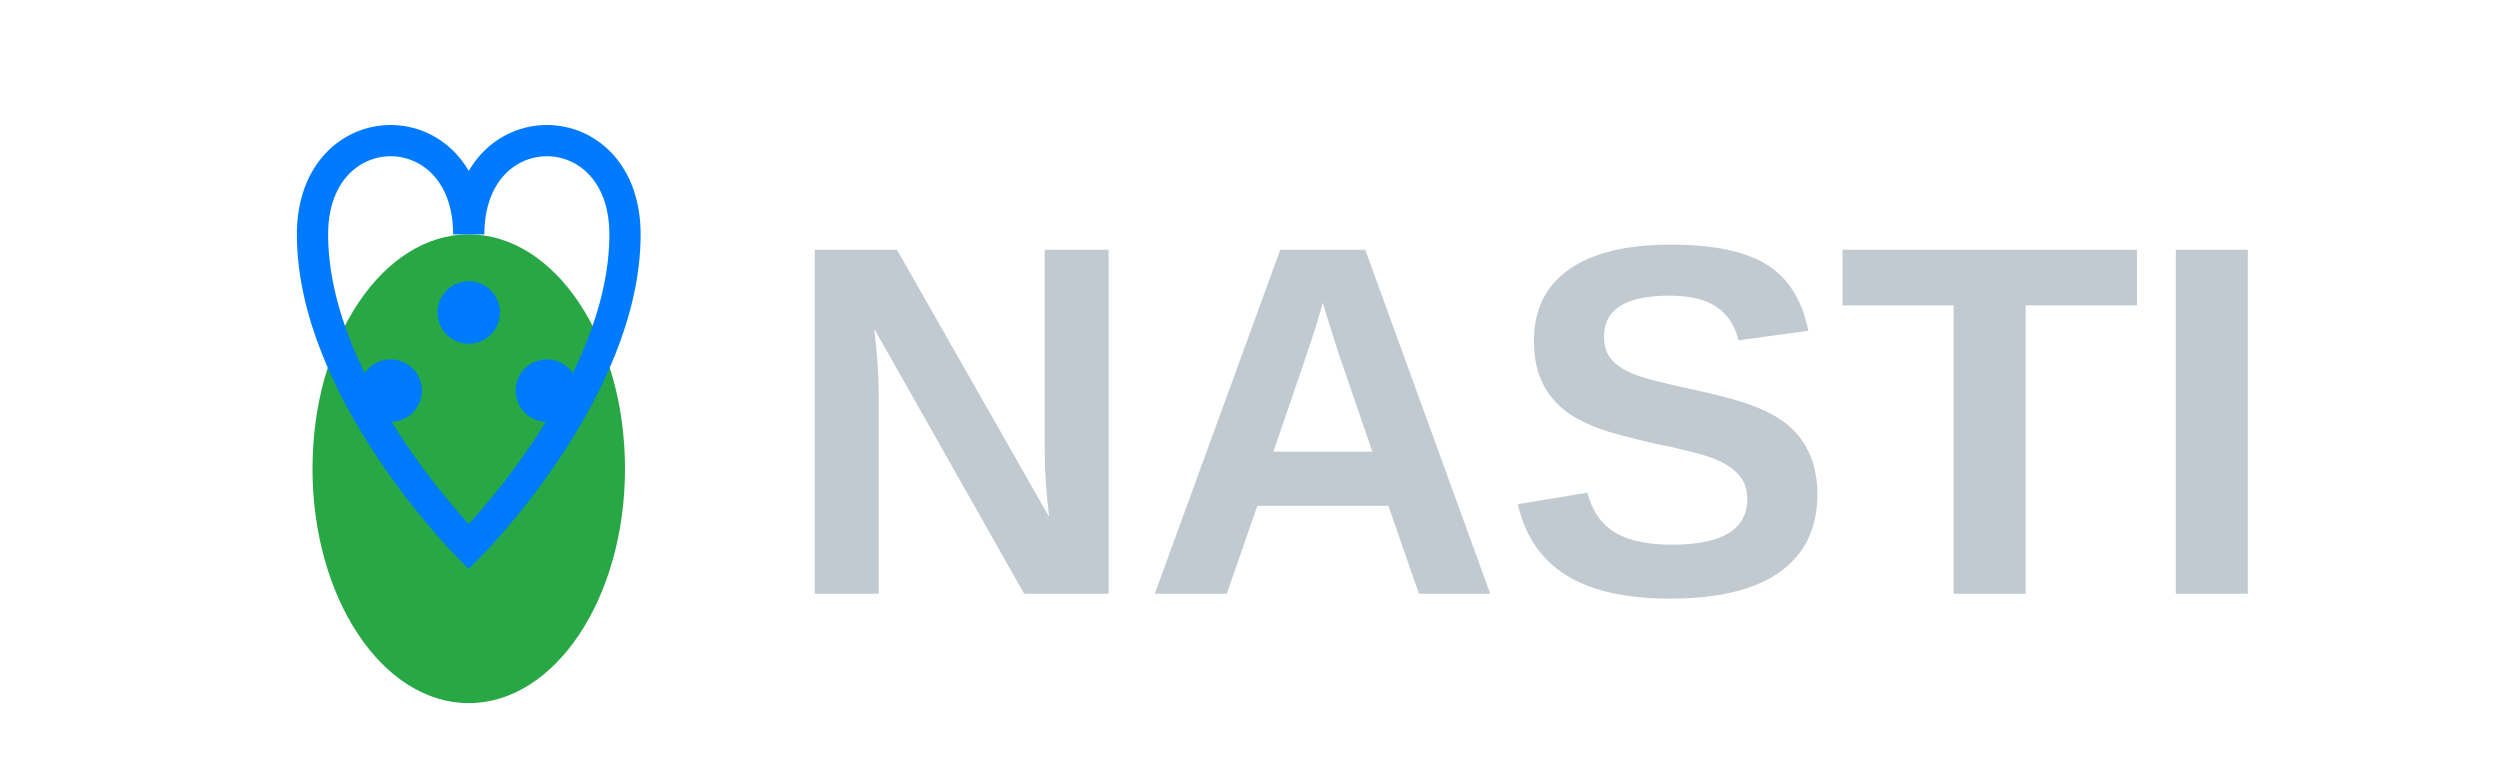
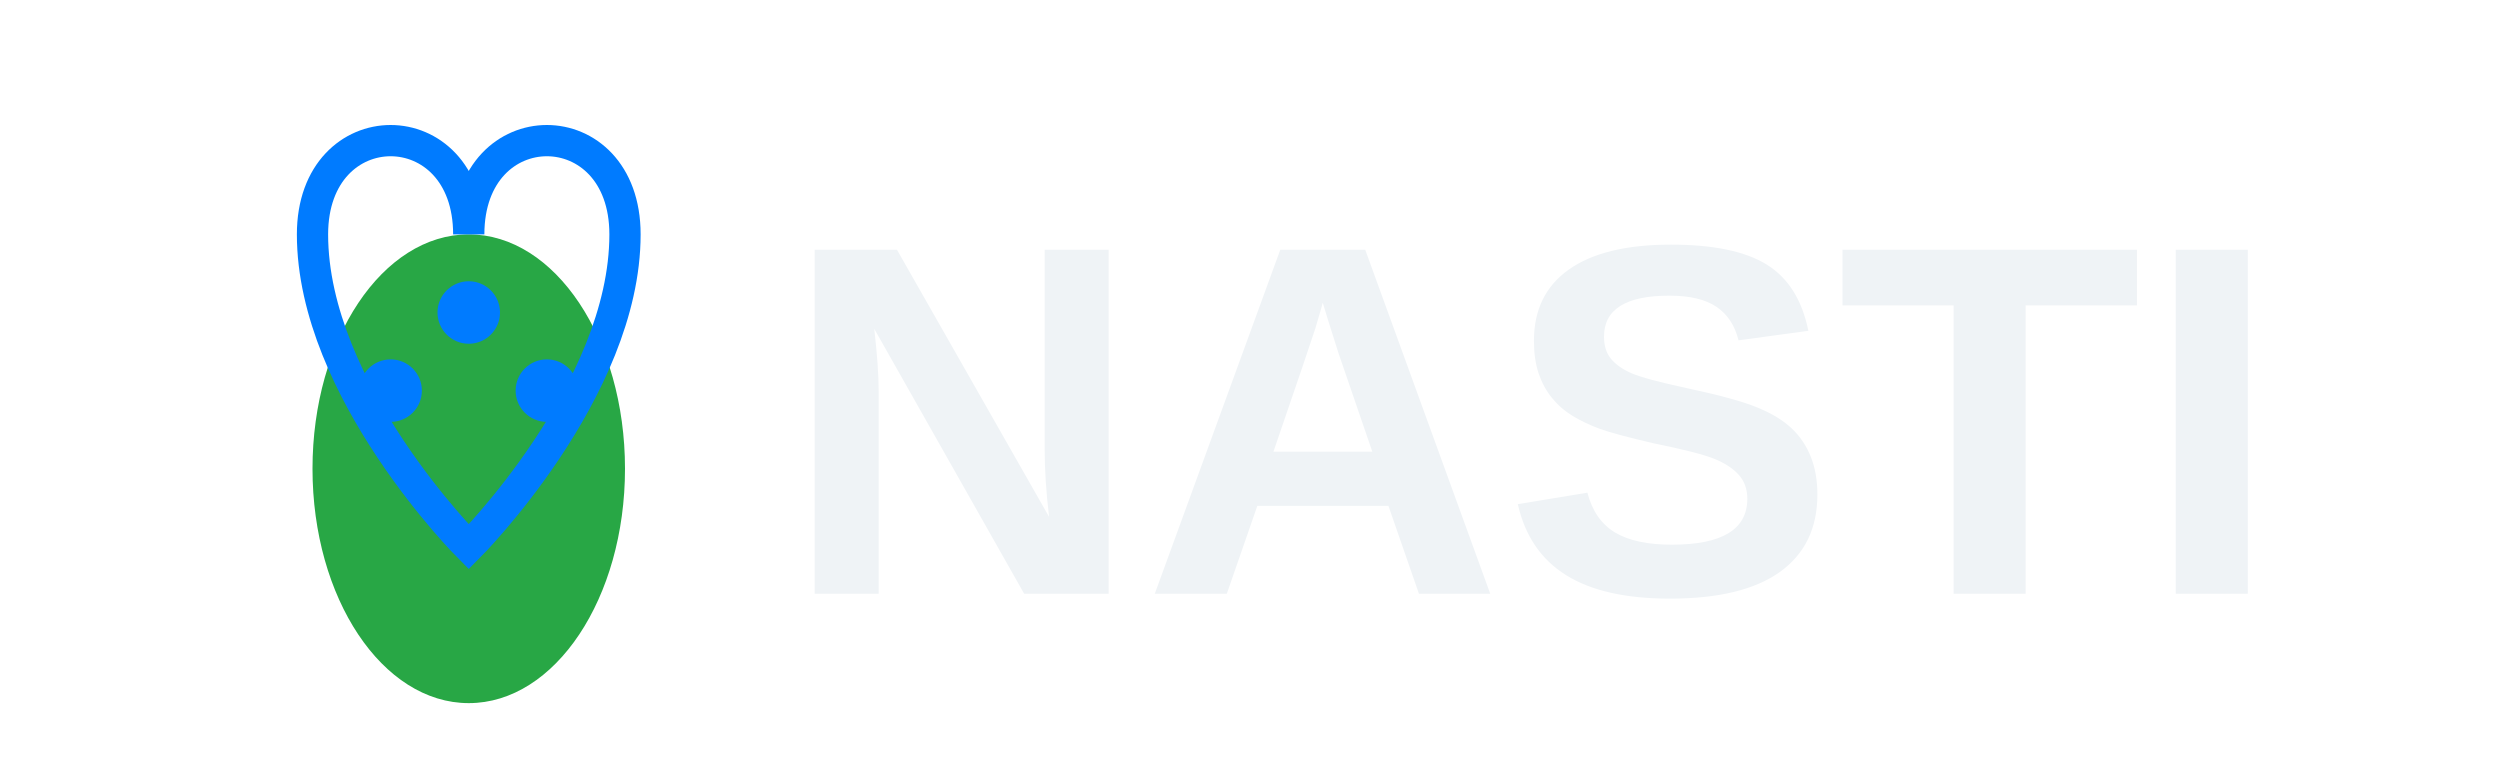
<svg xmlns="http://www.w3.org/2000/svg" width="160" height="50" viewBox="0 0 160 50">
  <g>
    <ellipse cx="30" cy="30" rx="10" ry="15" fill="#28a745" />
    <path d="M30 15          C30 7, 40 7, 40 15          C40 25, 30 35, 30 35          C30 35, 20 25, 20 15          C20 7, 30 7, 30 15          Z" fill="none" stroke="#007bff" stroke-width="2" />
    <circle cx="25" cy="25" r="2" fill="#007bff" />
    <circle cx="35" cy="25" r="2" fill="#007bff" />
    <circle cx="30" cy="20" r="2" fill="#007bff" />
  </g>
-   <text x="50" y="38" font-family="Arial, Helvetica, sans-serif" font-size="32" font-weight="bold" fill="#c2cad1">
+   <text x="50" y="38" font-family="Arial, Helvetica, sans-serif" font-size="32" font-weight="bold" fill="#eff3f6">
    NASTI
  </text>
</svg>
